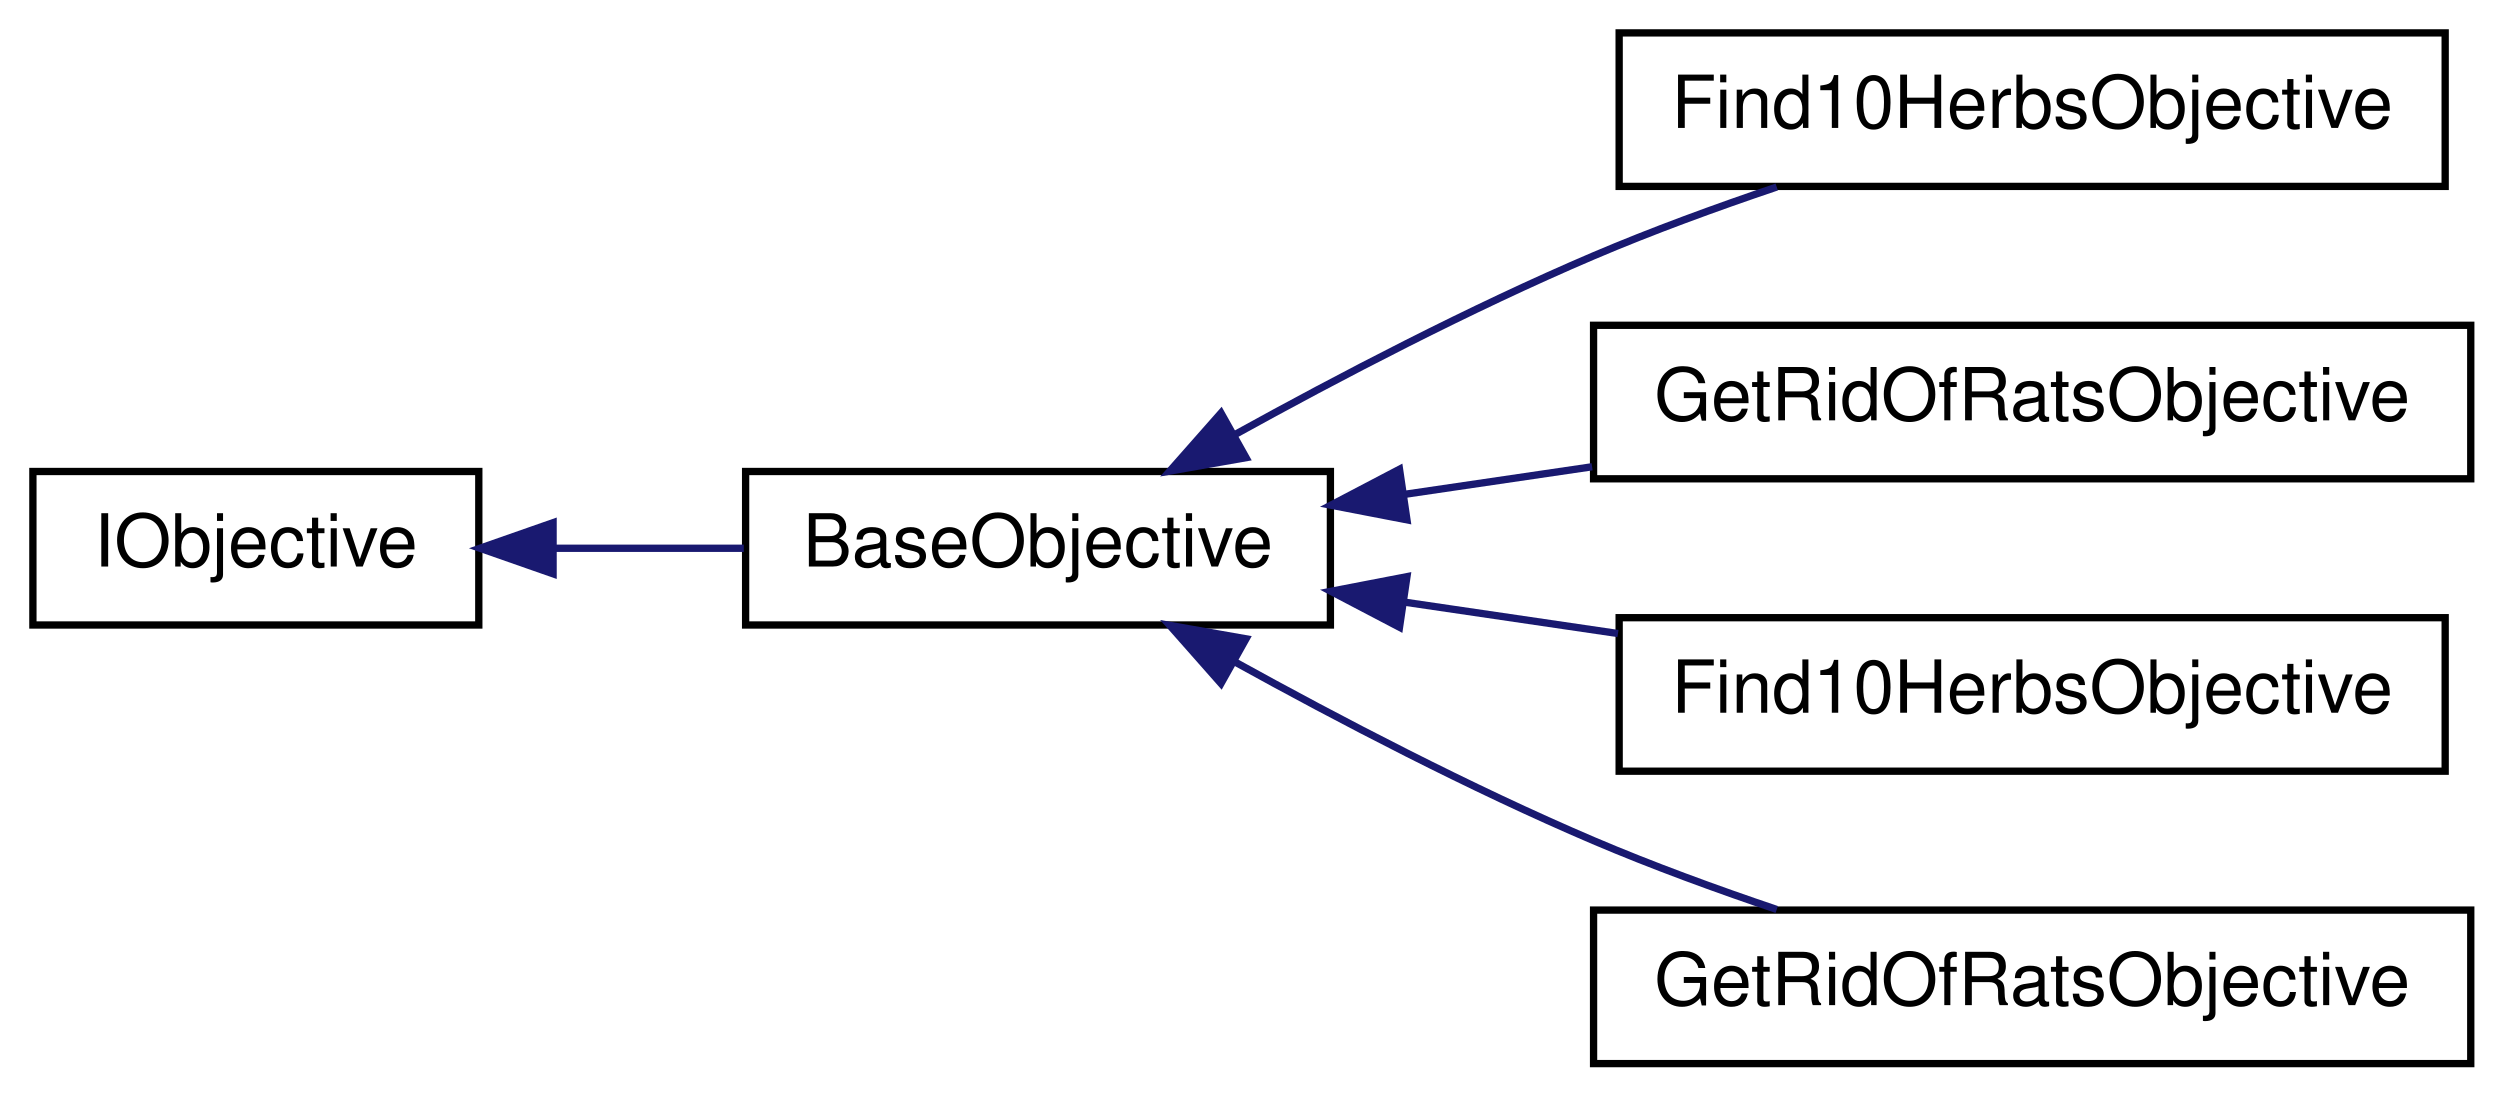
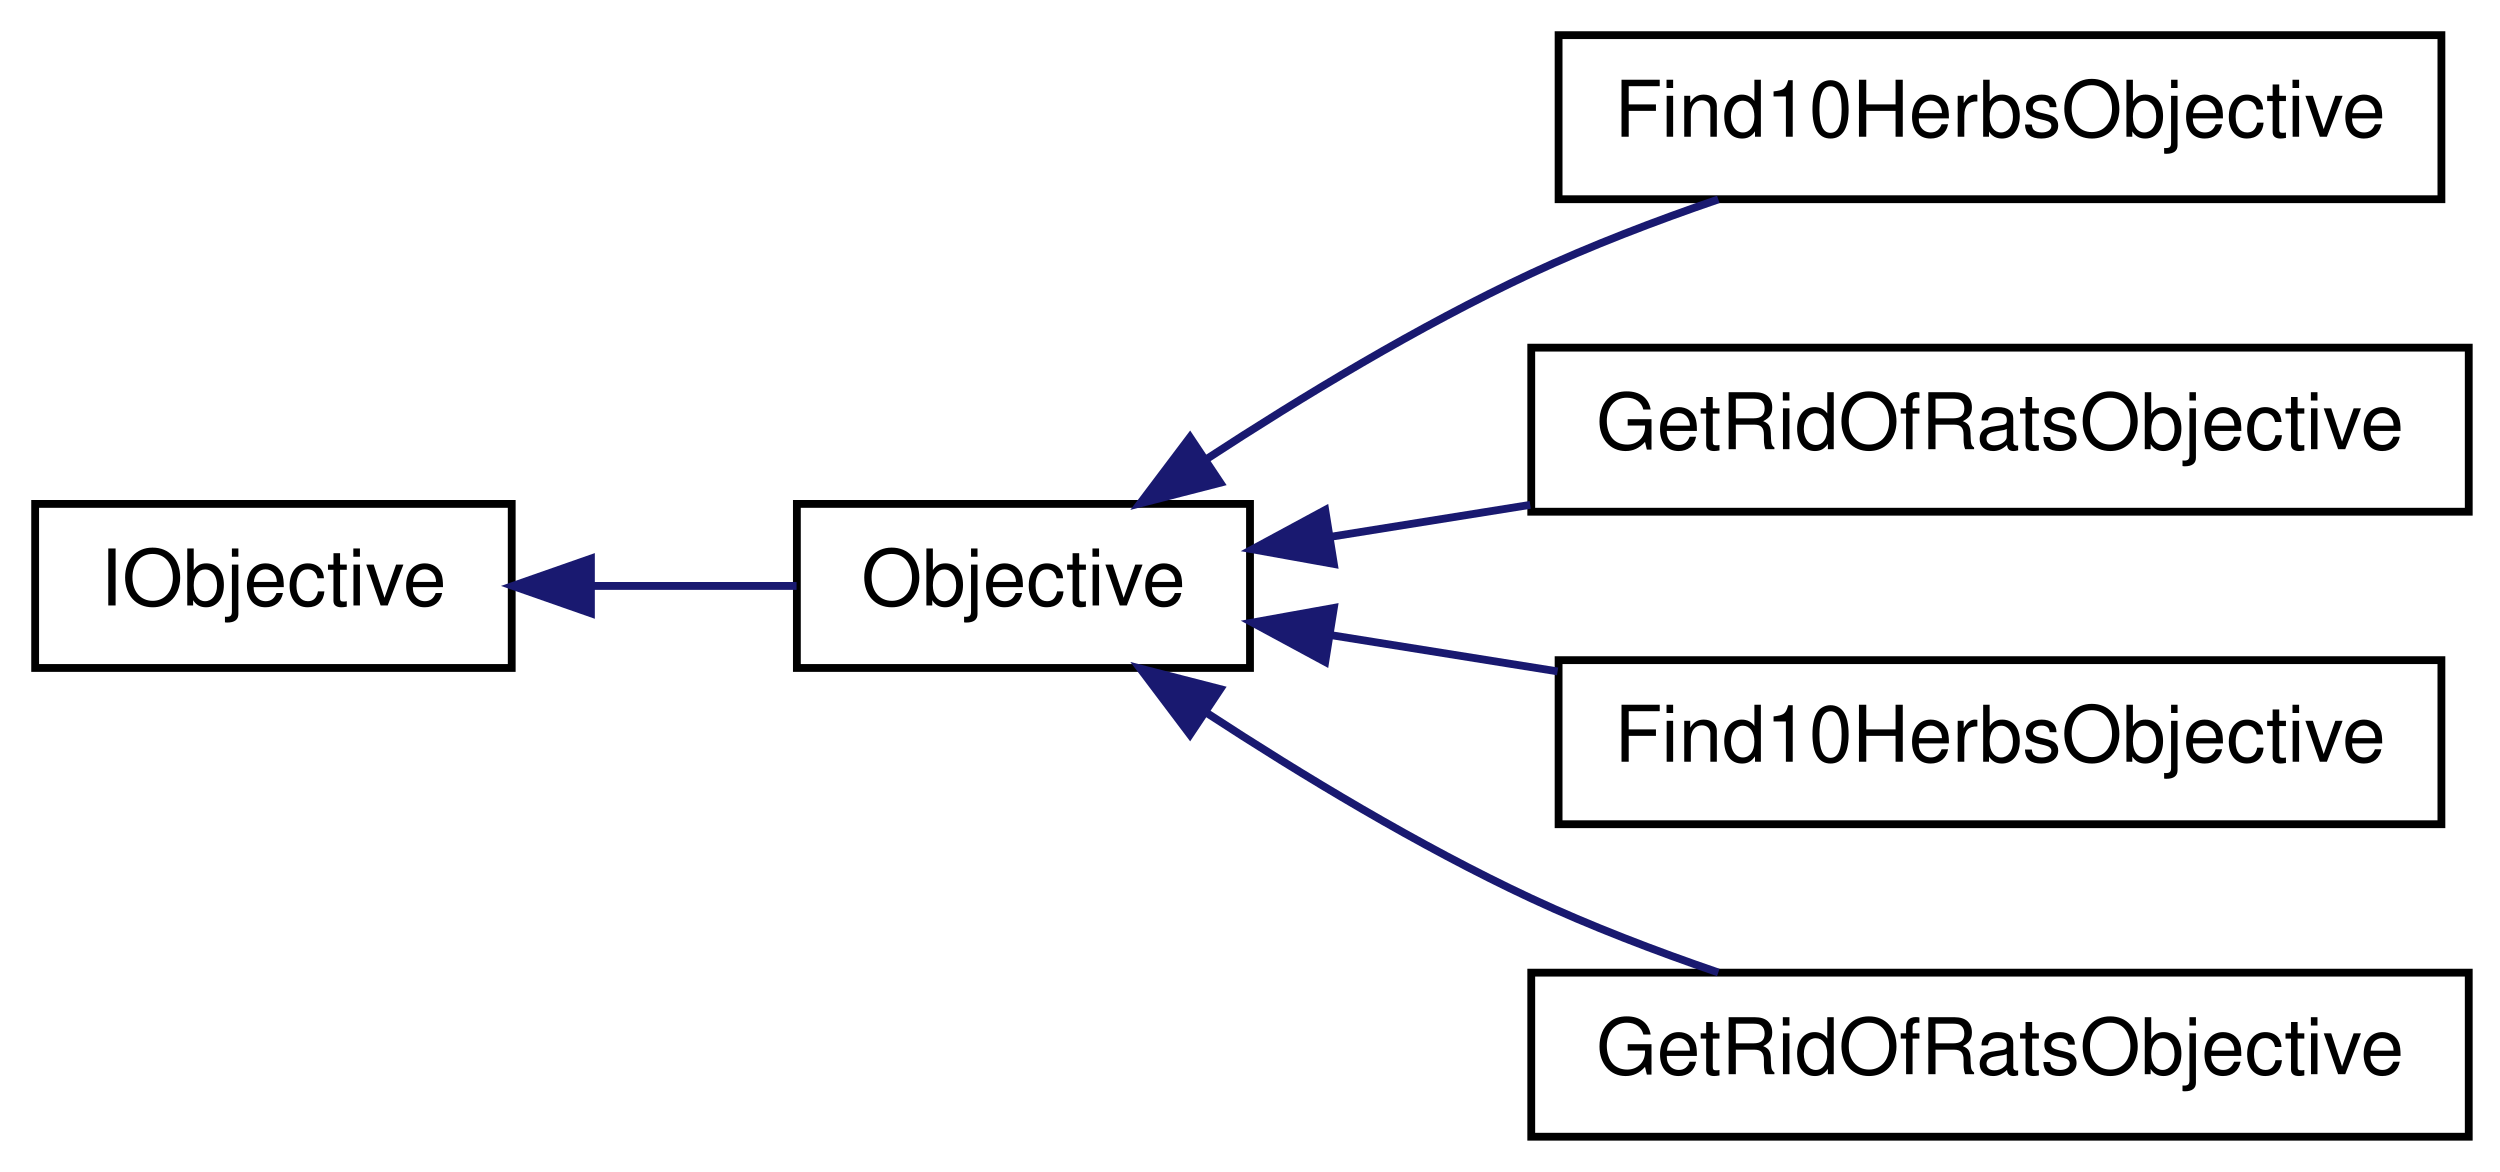
- <svg xmlns="http://www.w3.org/2000/svg" xmlns:xlink="http://www.w3.org/1999/xlink" width="342pt" height="150pt" viewBox="0.00 0.00 342.00 150.00">
+ <svg xmlns="http://www.w3.org/2000/svg" xmlns:xlink="http://www.w3.org/1999/xlink" width="320pt" height="150pt" viewBox="0.00 0.00 320.00 150.00">
  <g id="graph1" class="graph" transform="scale(1 1) rotate(0) translate(4 146)">
-     <polygon fill="white" stroke="white" points="-4,5 -4,-146 339,-146 339,5 -4,5" />
+     <polygon fill="white" stroke="white" points="-4,5 -4,-146 317,-146 317,5 -4,5" />
    <g id="node1" class="node">
      <a xlink:href="d2/d98/interface_action_rpg_kit_1_1_story_1_1_quest_1_1_i_objective.xhtml" target="_top" xlink:title="IObjective">
        <polygon fill="white" stroke="black" points="0.5,-60.5 0.5,-81.5 61.5,-81.5 61.5,-60.5 0.5,-60.5" />
        <text text-anchor="middle" x="31" y="-68.5" font-family="Helvetica,sans-Serif" font-size="10.00">IObjective</text>
      </a>
    </g>
    <g id="node3" class="node">
-       <a xlink:href="dd/d14/class_action_rpg_kit_1_1_story_1_1_quest_1_1_base_objective.xhtml" target="_top" xlink:title="BaseObjective">
-         <polygon fill="white" stroke="black" points="98,-60.5 98,-81.5 178,-81.5 178,-60.5 98,-60.5" />
-         <text text-anchor="middle" x="138" y="-68.5" font-family="Helvetica,sans-Serif" font-size="10.00">BaseObjective</text>
+       <a xlink:href="d3/d20/class_action_rpg_kit_1_1_story_1_1_quest_1_1_objective.xhtml" target="_top" xlink:title="Objective">
+         <polygon fill="white" stroke="black" points="98,-60.5 98,-81.5 156,-81.5 156,-60.5 98,-60.5" />
+         <text text-anchor="middle" x="127" y="-68.5" font-family="Helvetica,sans-Serif" font-size="10.00">Objective</text>
      </a>
    </g>
    <g id="edge2" class="edge">
-       <path fill="none" stroke="midnightblue" d="M71.761,-71C80.277,-71 89.251,-71 97.749,-71" />
-       <polygon fill="midnightblue" stroke="midnightblue" points="71.662,-67.5 61.662,-71 71.662,-74.5 71.662,-67.5" />
+       <path fill="none" stroke="midnightblue" d="M71.754,-71C80.564,-71 89.707,-71 97.959,-71" />
+       <polygon fill="midnightblue" stroke="midnightblue" points="71.639,-67.5 61.639,-71 71.639,-74.5 71.639,-67.5" />
    </g>
    <g id="node5" class="node">
      <a xlink:href="d6/d7d/class_action_rpg_kit_1_1_tests_1_1_integration_tests_1_1_find10_herbs_objective.xhtml" target="_top" xlink:title="Find10HerbsObjective">
-         <polygon fill="white" stroke="black" points="217.5,-120.5 217.5,-141.5 330.5,-141.5 330.5,-120.5 217.5,-120.5" />
-         <text text-anchor="middle" x="274" y="-128.5" font-family="Helvetica,sans-Serif" font-size="10.00">Find10HerbsObjective</text>
+         <polygon fill="white" stroke="black" points="195.5,-120.5 195.5,-141.5 308.5,-141.5 308.5,-120.5 195.5,-120.5" />
+         <text text-anchor="middle" x="252" y="-128.5" font-family="Helvetica,sans-Serif" font-size="10.00">Find10HerbsObjective</text>
      </a>
    </g>
    <g id="edge4" class="edge">
-       <path fill="none" stroke="midnightblue" d="M164.837,-86.496C179.156,-94.41 197.236,-103.851 214,-111 221.979,-114.403 230.747,-117.61 239.058,-120.418" />
-       <polygon fill="midnightblue" stroke="midnightblue" points="166.457,-83.391 156.022,-81.555 163.034,-89.498 166.457,-83.391" />
+       <path fill="none" stroke="midnightblue" d="M150.485,-87.271C162.528,-95.137 177.648,-104.301 192,-111 199.562,-114.53 207.922,-117.726 215.94,-120.476" />
+       <polygon fill="midnightblue" stroke="midnightblue" points="152.201,-84.209 141.94,-81.571 148.317,-90.032 152.201,-84.209" />
    </g>
    <g id="node7" class="node">
      <a xlink:href="d3/d5f/class_action_rpg_kit_1_1_tests_1_1_integration_tests_1_1_get_rid_of_rats_objective.xhtml" target="_top" xlink:title="GetRidOfRatsObjective">
-         <polygon fill="white" stroke="black" points="214,-80.5 214,-101.5 334,-101.5 334,-80.5 214,-80.5" />
-         <text text-anchor="middle" x="274" y="-88.5" font-family="Helvetica,sans-Serif" font-size="10.00">GetRidOfRatsObjective</text>
+         <polygon fill="white" stroke="black" points="192,-80.5 192,-101.5 312,-101.5 312,-80.5 192,-80.5" />
+         <text text-anchor="middle" x="252" y="-88.5" font-family="Helvetica,sans-Serif" font-size="10.00">GetRidOfRatsObjective</text>
      </a>
    </g>
    <g id="edge6" class="edge">
-       <path fill="none" stroke="midnightblue" d="M188.055,-78.361C196.431,-79.593 205.199,-80.882 213.798,-82.147" />
-       <polygon fill="midnightblue" stroke="midnightblue" points="188.472,-74.885 178.069,-76.892 187.453,-81.81 188.472,-74.885" />
+       <path fill="none" stroke="midnightblue" d="M166.249,-77.28C174.398,-78.584 183.163,-79.986 191.866,-81.379" />
+       <polygon fill="midnightblue" stroke="midnightblue" points="166.734,-73.813 156.307,-75.689 165.628,-80.725 166.734,-73.813" />
    </g>
    <g id="node9" class="node">
      <a xlink:href="d5/d1e/class_action_rpg_kit_1_1_tests_1_1_story_1_1_find10_herbs_objective.xhtml" target="_top" xlink:title="Find10HerbsObjective">
-         <polygon fill="white" stroke="black" points="217.5,-40.5 217.5,-61.5 330.5,-61.5 330.5,-40.5 217.5,-40.5" />
-         <text text-anchor="middle" x="274" y="-48.5" font-family="Helvetica,sans-Serif" font-size="10.00">Find10HerbsObjective</text>
+         <polygon fill="white" stroke="black" points="195.5,-40.5 195.5,-61.5 308.5,-61.5 308.5,-40.5 195.5,-40.5" />
+         <text text-anchor="middle" x="252" y="-48.5" font-family="Helvetica,sans-Serif" font-size="10.00">Find10HerbsObjective</text>
      </a>
    </g>
    <g id="edge8" class="edge">
-       <path fill="none" stroke="midnightblue" d="M188.145,-63.626C197.648,-62.228 207.652,-60.757 217.339,-59.333" />
-       <polygon fill="midnightblue" stroke="midnightblue" points="187.453,-60.19 178.069,-65.108 188.472,-67.115 187.453,-60.19" />
+       <path fill="none" stroke="midnightblue" d="M166.334,-64.707C175.556,-63.231 185.562,-61.63 195.373,-60.06" />
+       <polygon fill="midnightblue" stroke="midnightblue" points="165.628,-61.275 156.307,-66.311 166.734,-68.187 165.628,-61.275" />
    </g>
    <g id="node11" class="node">
      <a xlink:href="dc/d33/class_action_rpg_kit_1_1_tests_1_1_story_1_1_get_rid_of_rats_objective.xhtml" target="_top" xlink:title="GetRidOfRatsObjective">
-         <polygon fill="white" stroke="black" points="214,-0.5 214,-21.5 334,-21.5 334,-0.5 214,-0.5" />
-         <text text-anchor="middle" x="274" y="-8.5" font-family="Helvetica,sans-Serif" font-size="10.00">GetRidOfRatsObjective</text>
+         <polygon fill="white" stroke="black" points="192,-0.5 192,-21.5 312,-21.5 312,-0.5 192,-0.5" />
+         <text text-anchor="middle" x="252" y="-8.5" font-family="Helvetica,sans-Serif" font-size="10.00">GetRidOfRatsObjective</text>
      </a>
    </g>
    <g id="edge10" class="edge">
-       <path fill="none" stroke="midnightblue" d="M164.837,-55.504C179.156,-47.59 197.236,-38.149 214,-31 221.979,-27.597 230.747,-24.39 239.058,-21.582" />
-       <polygon fill="midnightblue" stroke="midnightblue" points="163.034,-52.502 156.022,-60.445 166.457,-58.609 163.034,-52.502" />
+       <path fill="none" stroke="midnightblue" d="M150.485,-54.729C162.528,-46.863 177.648,-37.699 192,-31 199.562,-27.471 207.922,-24.274 215.94,-21.524" />
+       <polygon fill="midnightblue" stroke="midnightblue" points="148.317,-51.968 141.94,-60.429 152.201,-57.791 148.317,-51.968" />
    </g>
  </g>
</svg>
